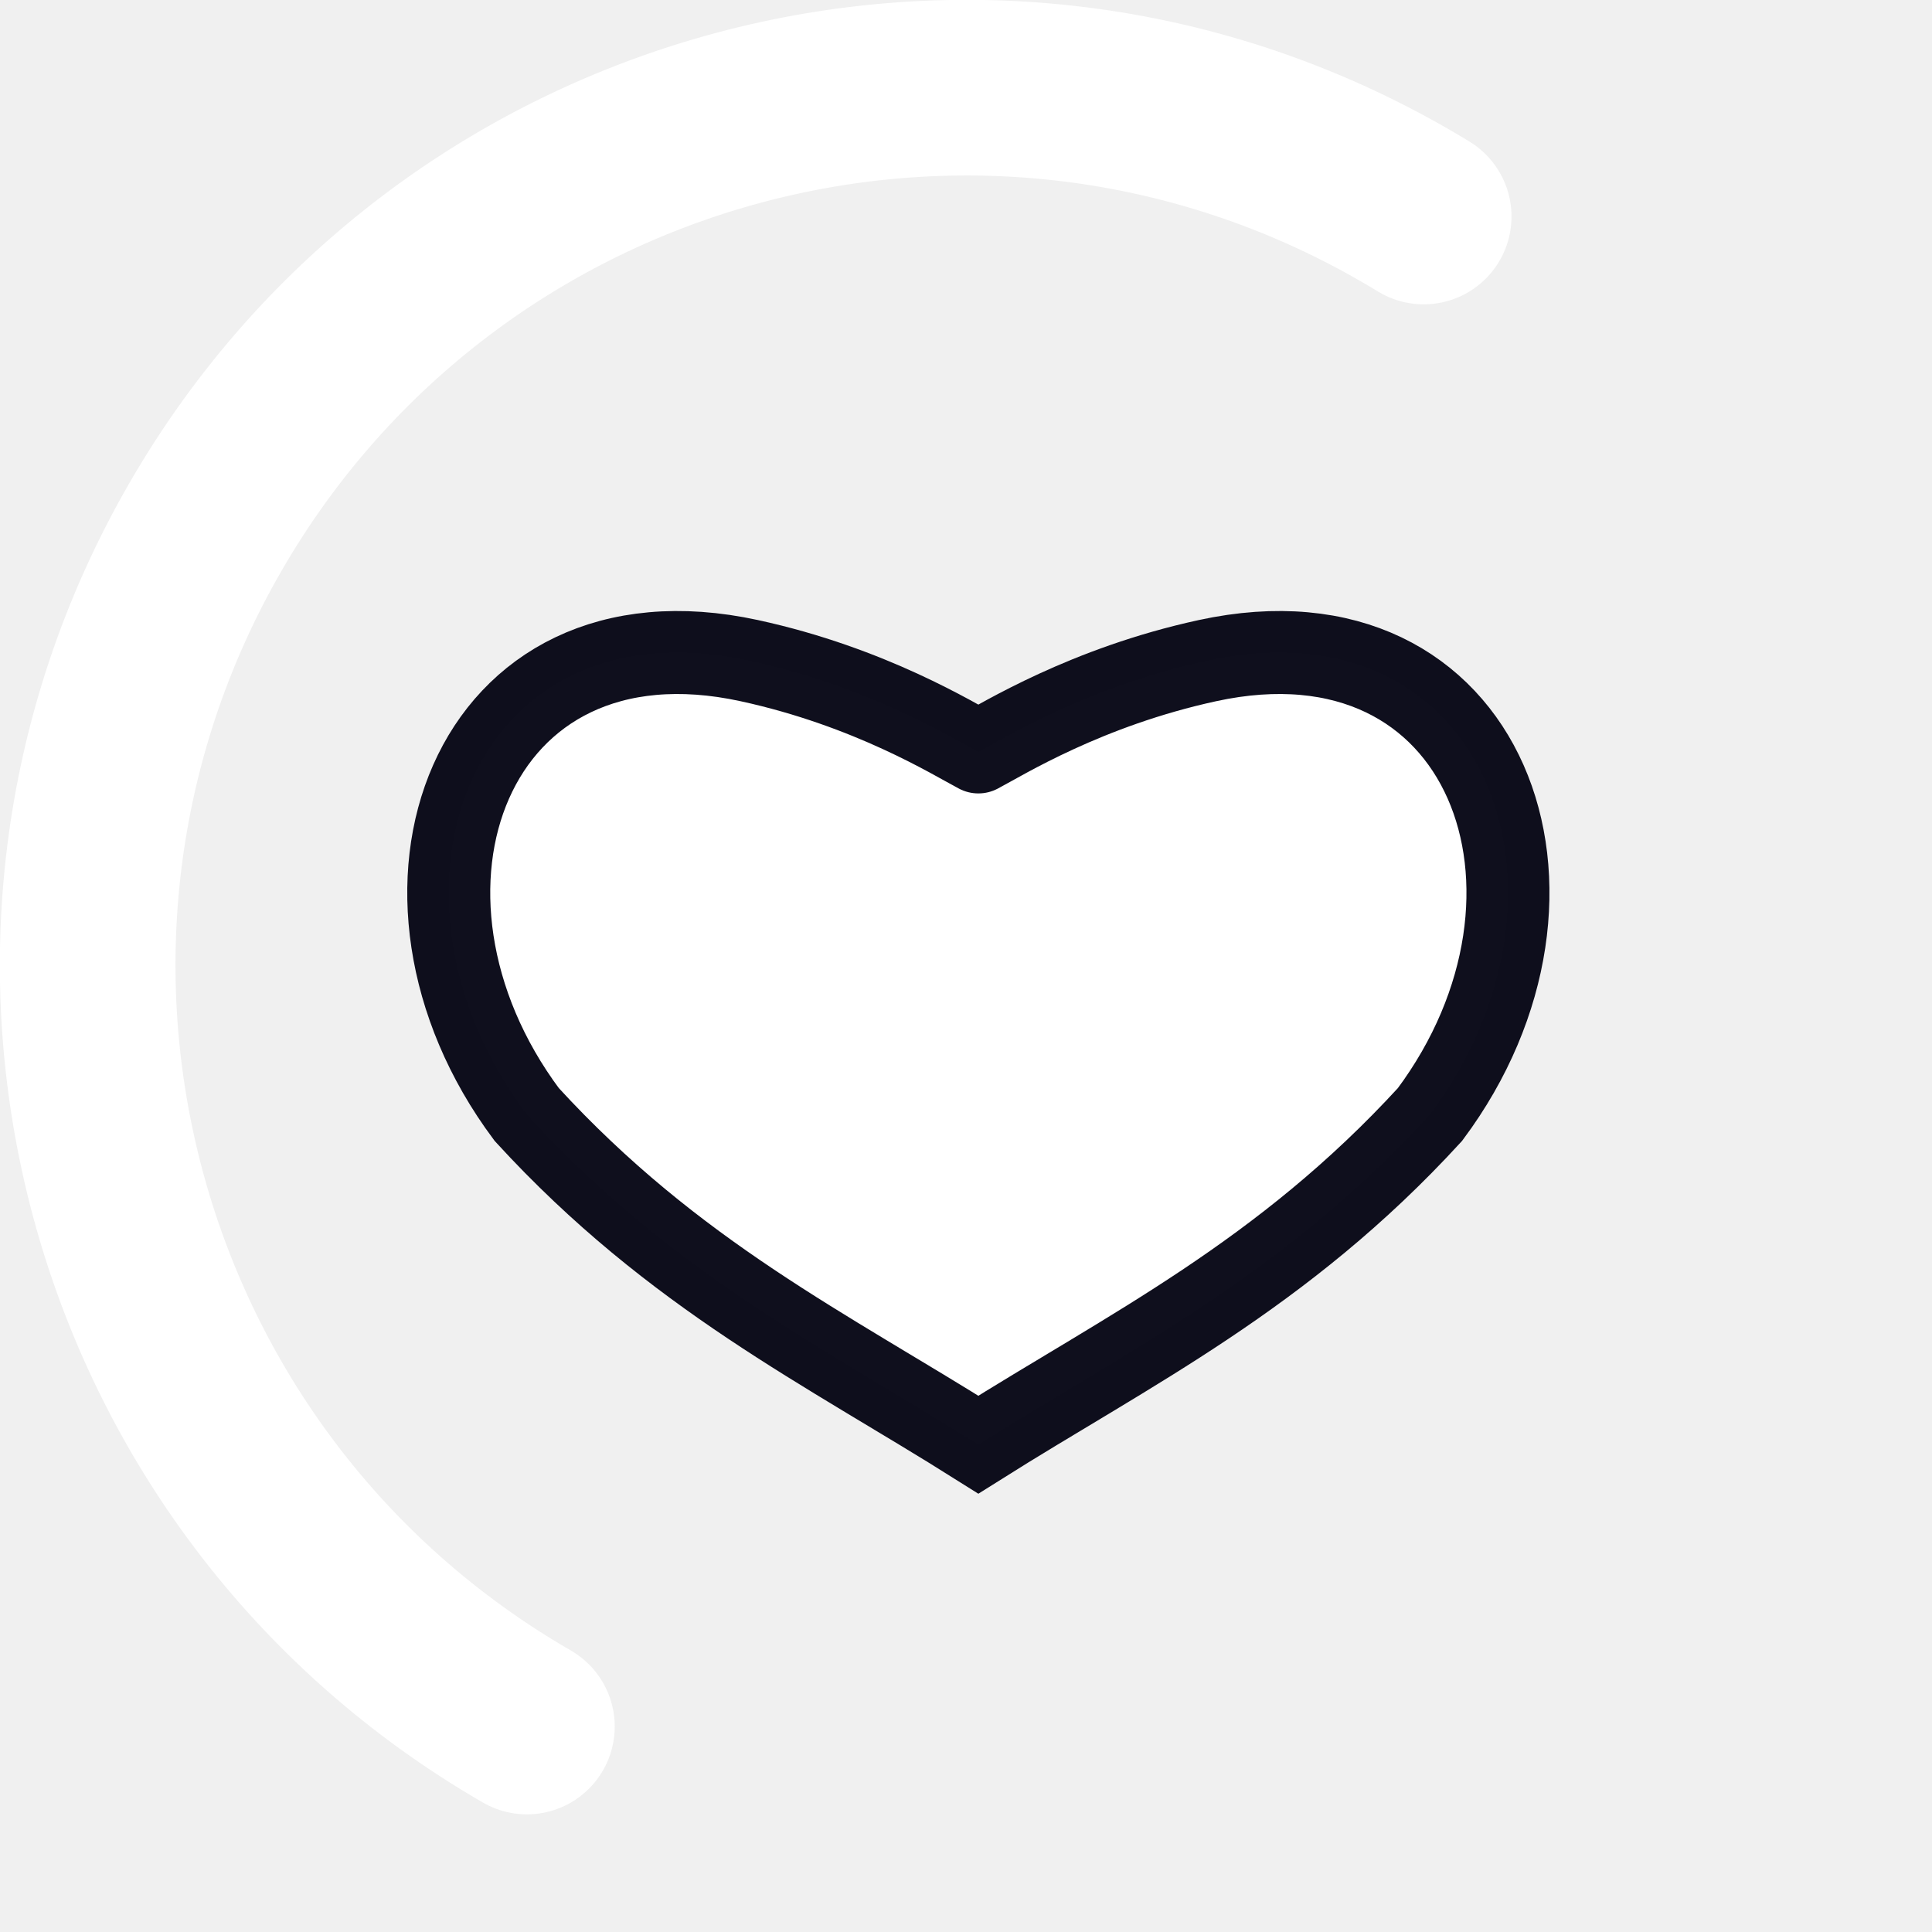
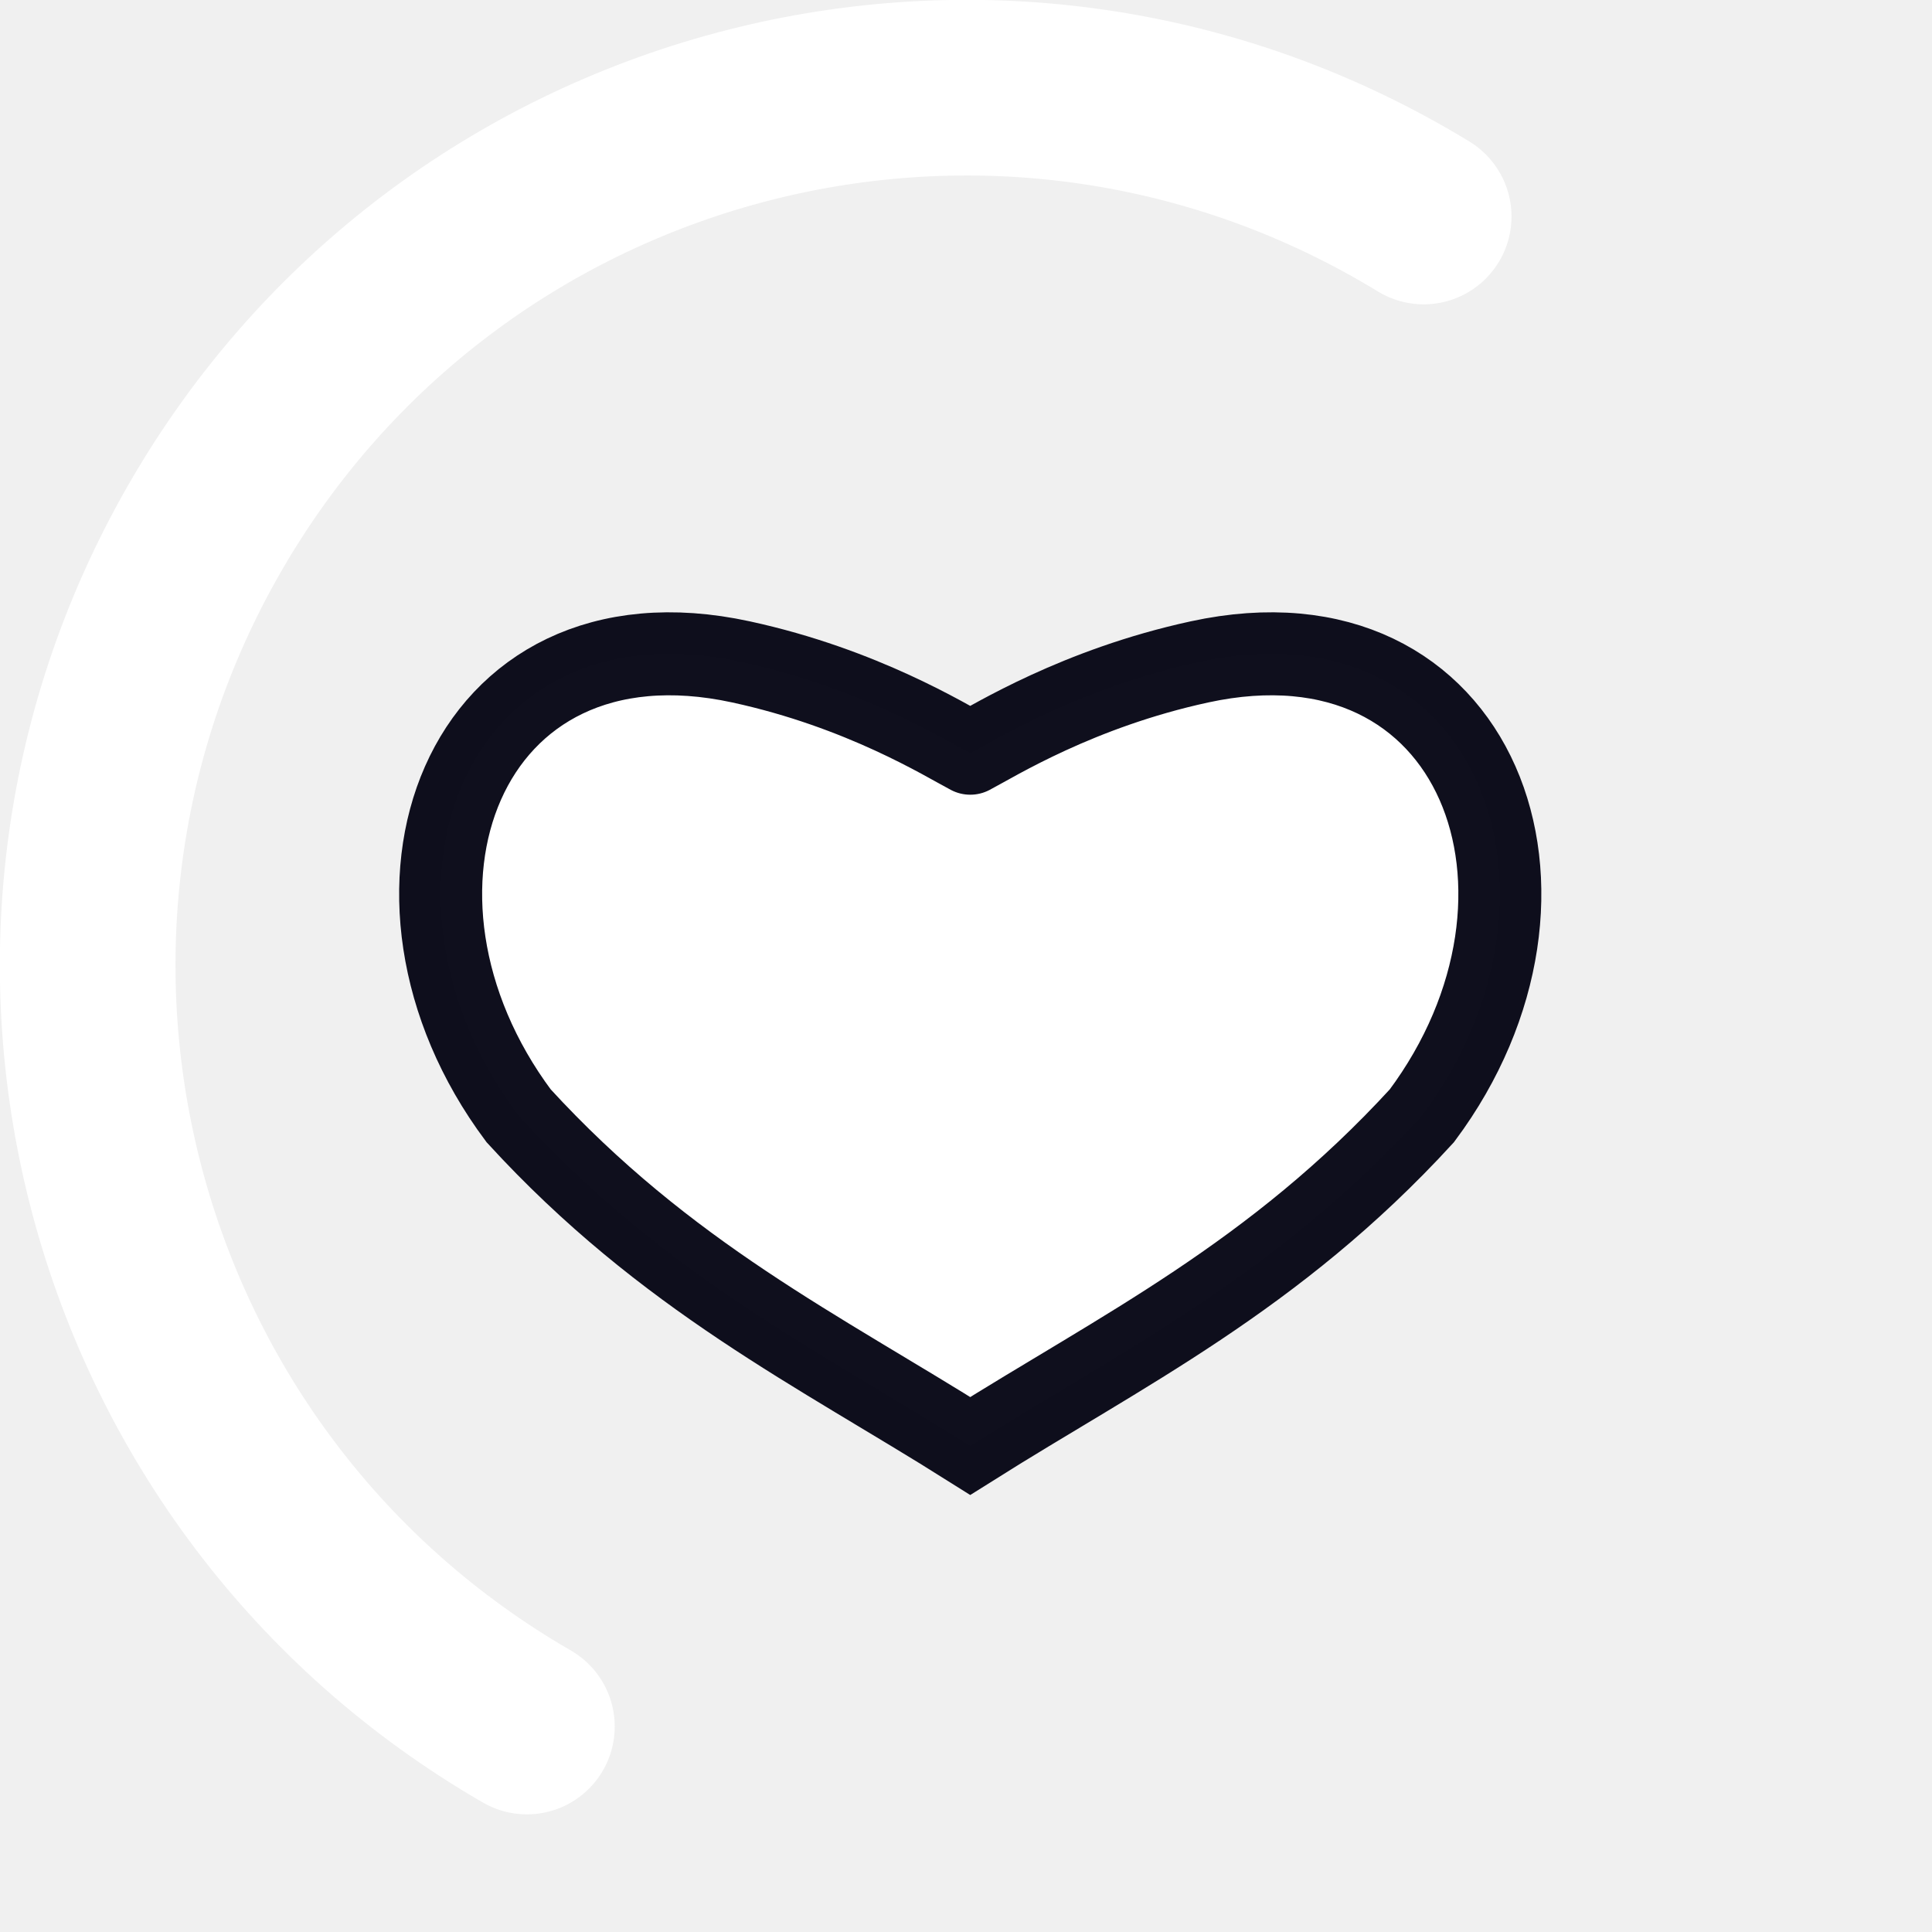
<svg xmlns="http://www.w3.org/2000/svg" version="1.1" width="32px" height="32px" fill="#FFFFFF" viewBox="0 0 66 66" id="svg14">
  <defs id="defs18" />
  <circle class="path" r="30" fill="none" cx="33" cy="33" stroke="white" stroke-width="6" stroke-linecap="round" stroke-dasharray="187" stroke-dashoffset="92" transform="rotate(120 33 33)" id="circle12" />
-   <path id="path1445-6" d="m 33.422,25.687 c 0.841,-0.44 3.681,-2.218 7.828,-3.119 9.563,-2.076 13.239,7.947 7.6,15.505 -5.038,5.499 -10.267,8.025 -15.428,11.279 -5.161,-3.254 -10.391,-5.78 -15.428,-11.279 -5.639,-7.558 -1.963,-17.581 7.6,-15.505 4.148,0.901 6.986,2.679 7.828,3.119" style="fill-opacity:1;stroke:#00000f;stroke-width:2.835;stroke-linecap:round;stroke-linejoin:miter;stroke-miterlimit:4.7;stroke-dasharray:none;stroke-opacity:0.941" />
+   <path id="path1445-6" d="m 33.145,25.731 c 0.841,-0.44 3.681,-2.218 7.828,-3.119 9.563,-2.076 13.239,7.947 7.6,15.505 -5.038,5.499 -10.267,8.025 -15.428,11.279 -5.161,-3.254 -10.391,-5.78 -15.428,-11.279 -5.639,-7.558 -1.963,-17.581 7.6,-15.505 4.148,0.901 6.986,2.679 7.828,3.119" style="fill-opacity:1;stroke:#00000f;stroke-width:2.835;stroke-linecap:round;stroke-linejoin:miter;stroke-miterlimit:4.7;stroke-dasharray:none;stroke-opacity:0.941" />
</svg>
